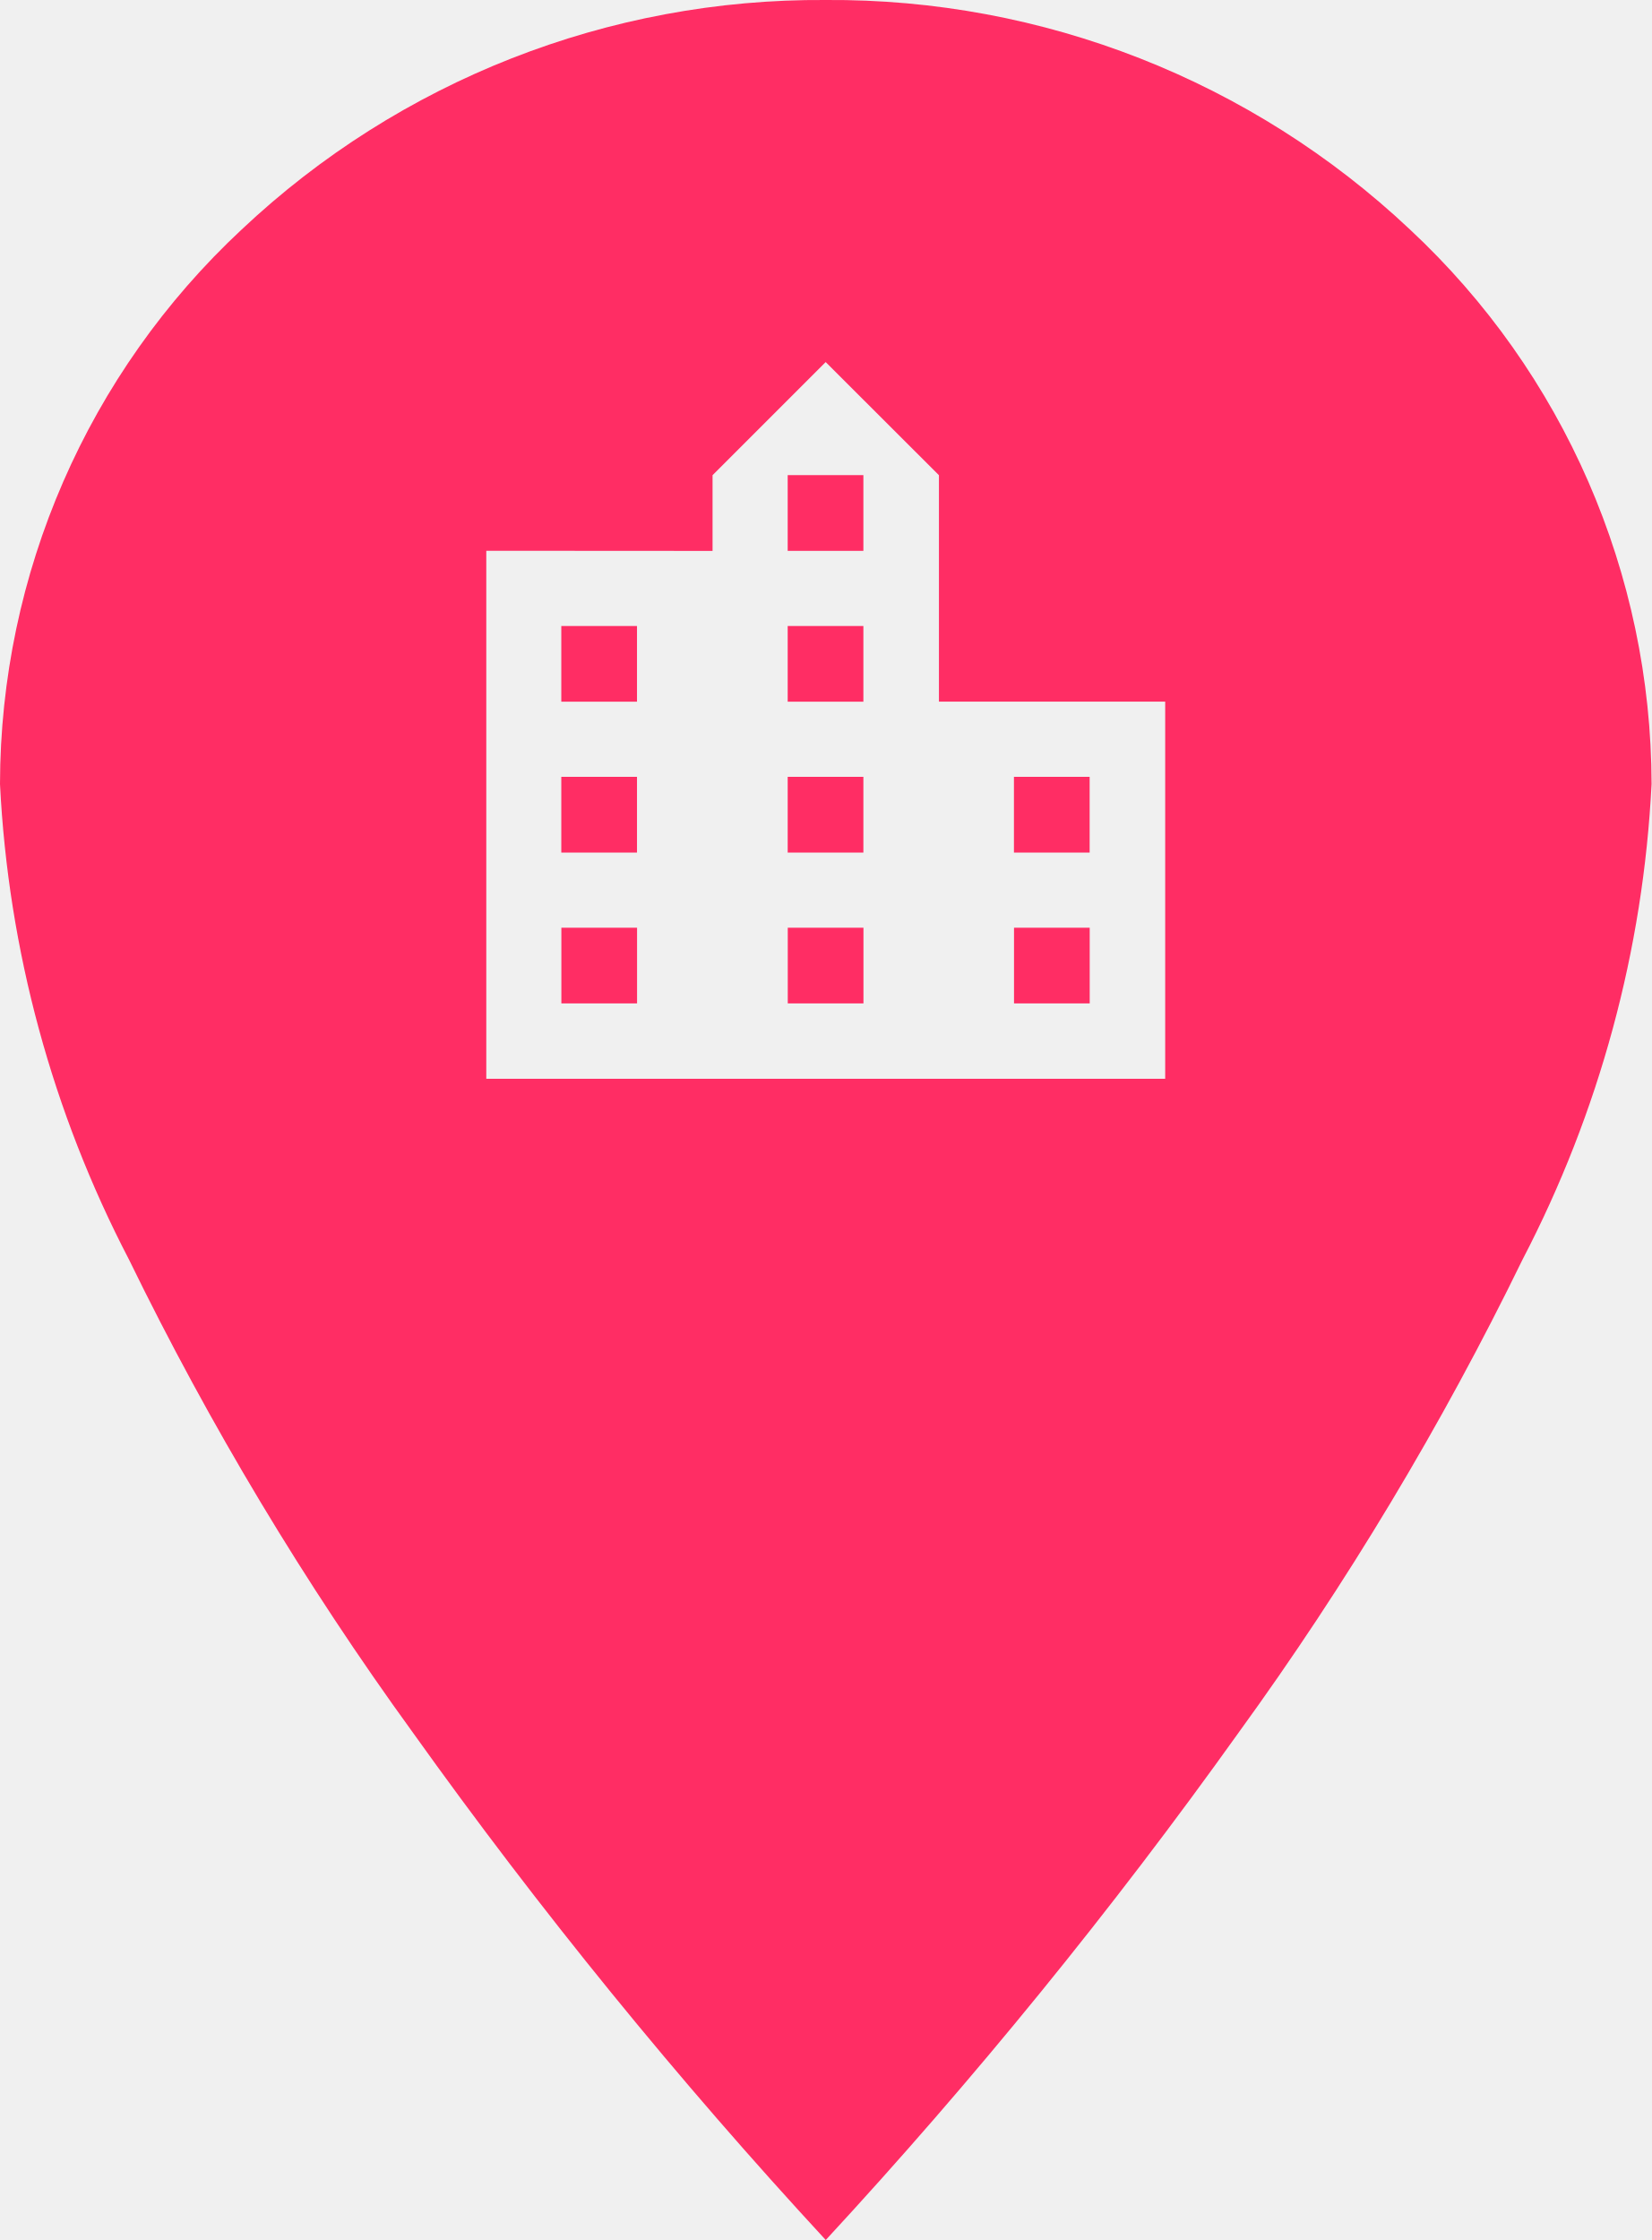
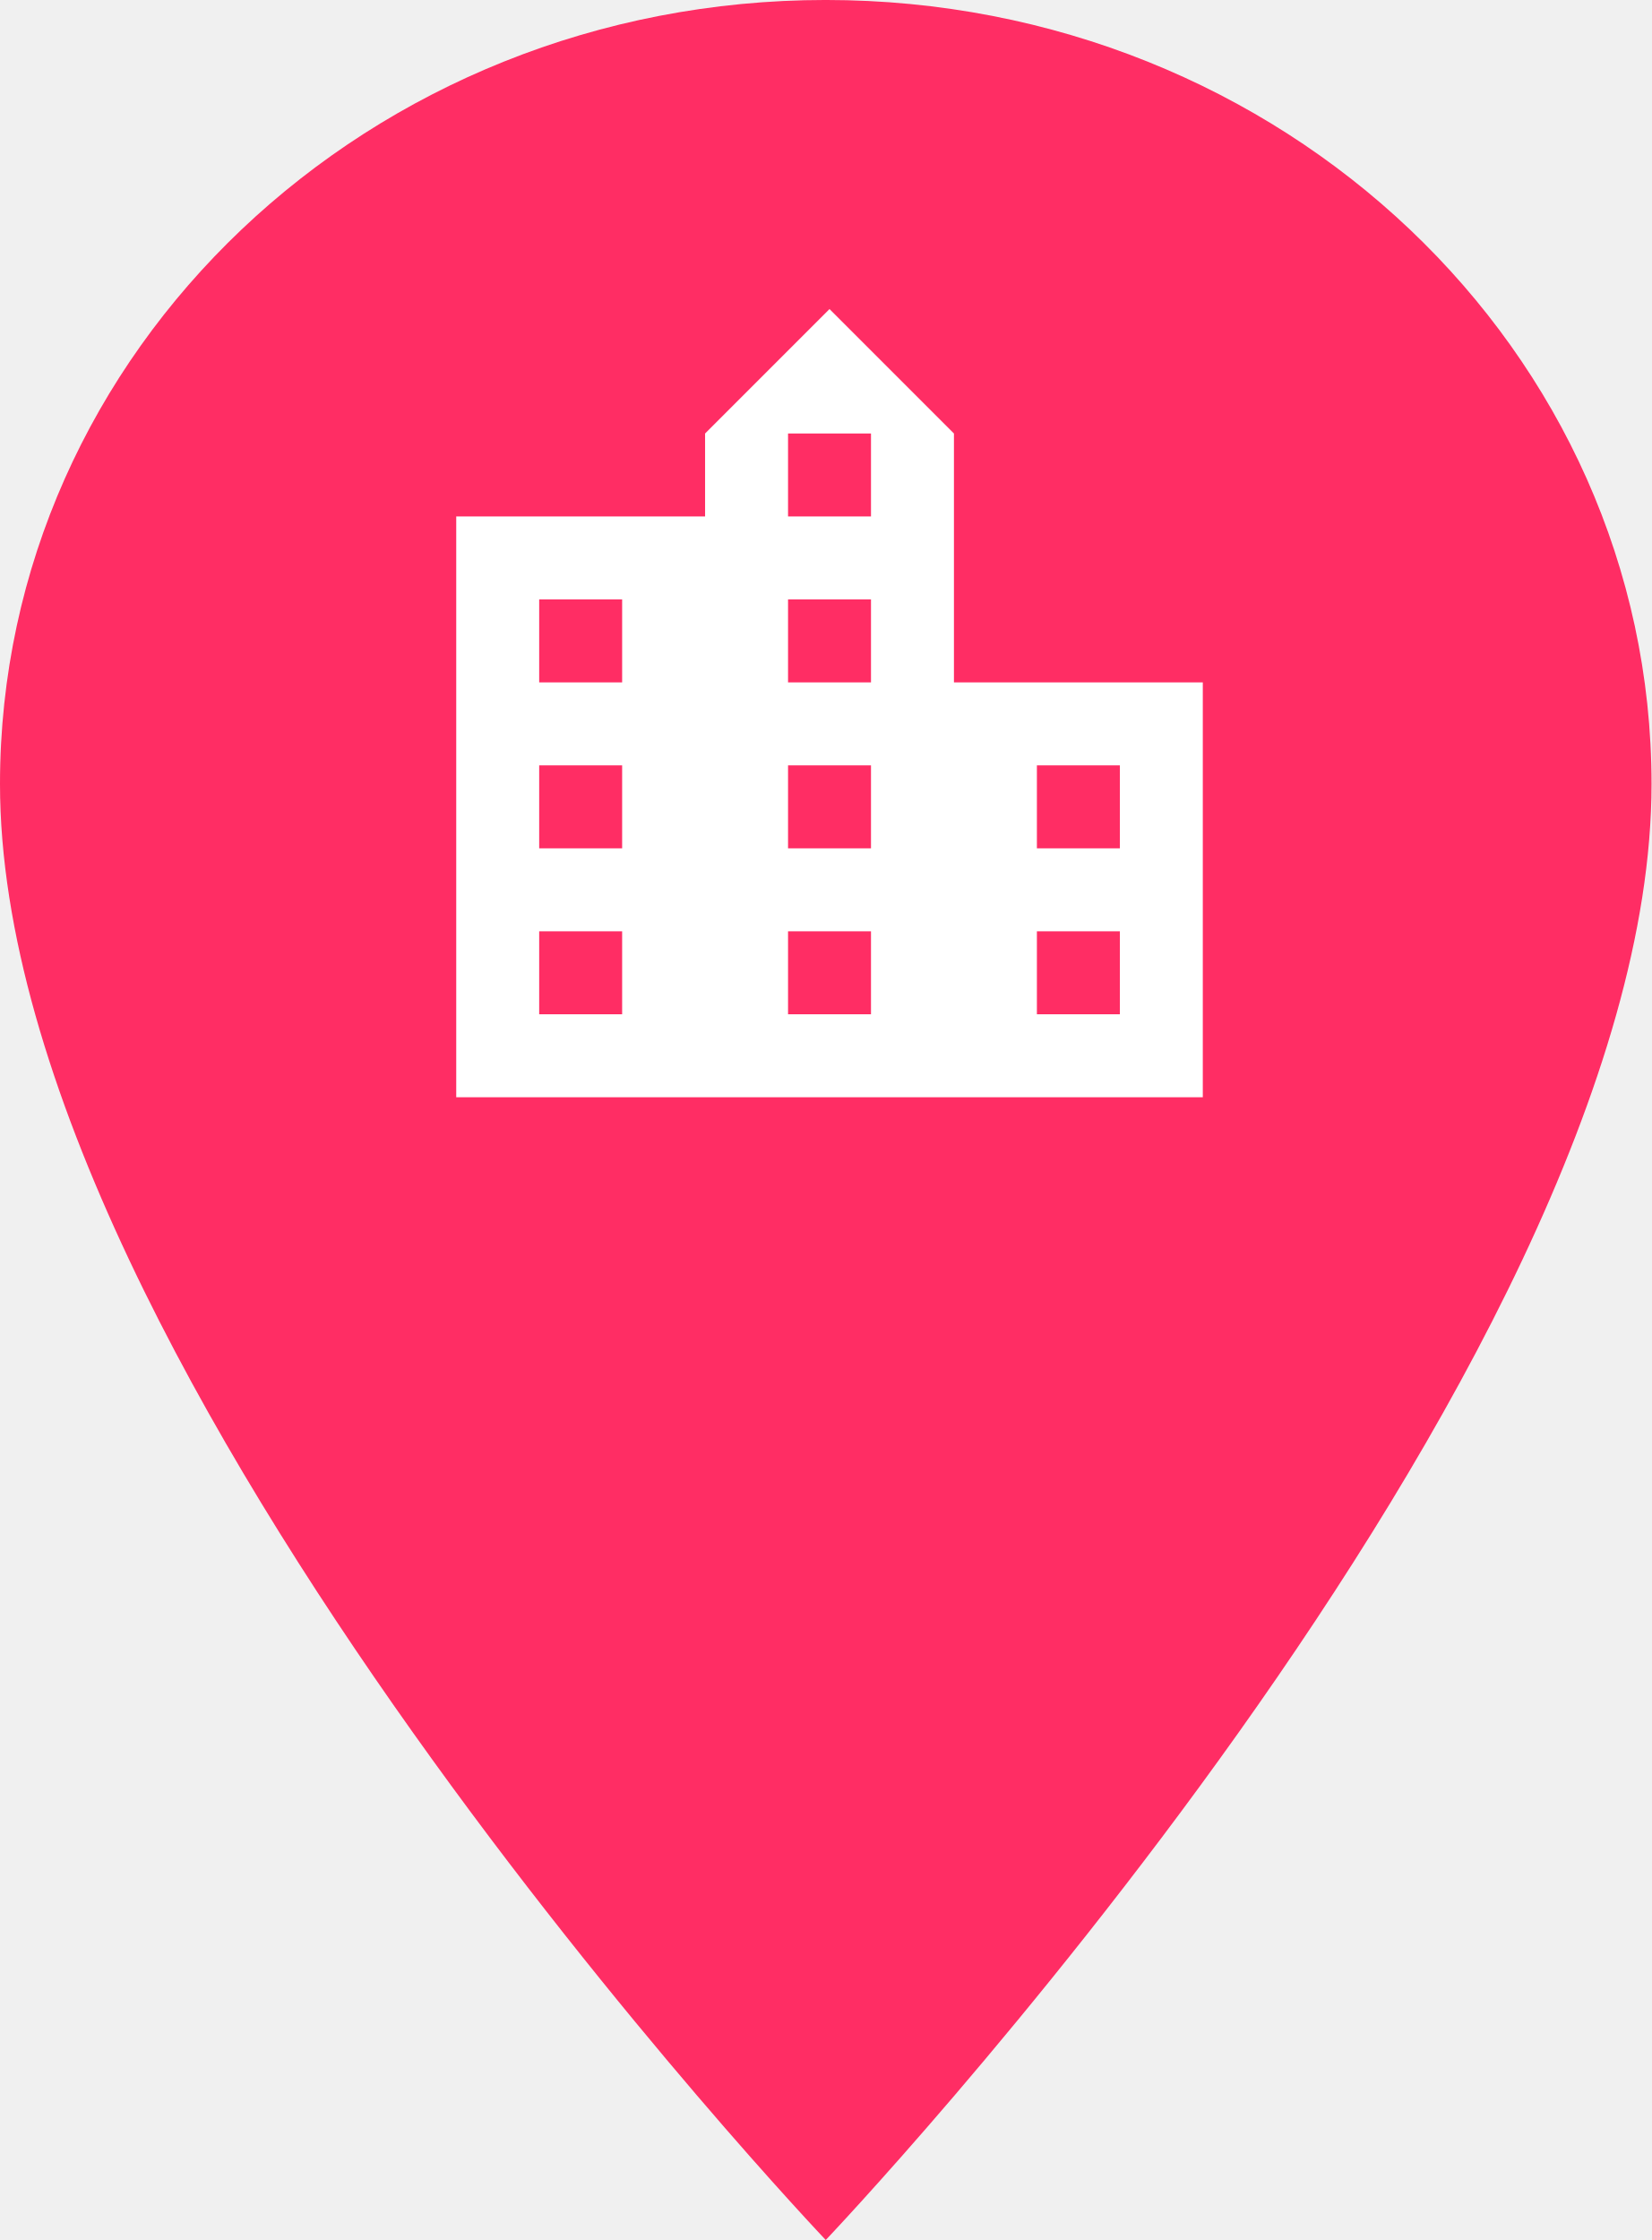
- <svg xmlns="http://www.w3.org/2000/svg" id="Marker-Web" width="24" height="32.548" viewBox="0 0 24 32.548">
-   <path id="Ausschluss_3" data-name="Ausschluss 3" d="M-4094,5938.548h0a75.625,75.625,0,0,1-6-7.373,46.106,46.106,0,0,1-4.125-6.872,16.768,16.768,0,0,1-1.875-6.91,11.037,11.037,0,0,1,3.512-8.058A12.249,12.249,0,0,1-4094,5906a12.254,12.254,0,0,1,8.489,3.334,11.036,11.036,0,0,1,3.512,8.058,16.758,16.758,0,0,1-1.875,6.91,46.056,46.056,0,0,1-4.125,6.872,75.6,75.6,0,0,1-6,7.373Zm-4.933-24.545v7.672h9.866v-5.48h-3.288v-3.29l-1.646-1.644-1.644,1.644v1.1Zm8.769,6.577h-1.1v-1.1h1.1v1.1Zm-3.288,0h-1.1v-1.1h1.1v1.1Zm-3.29,0h-1.1v-1.1h1.1v1.1Zm6.577-2.192h-1.1v-1.1h1.1v1.1Zm-3.288,0h-1.1v-1.1h1.1v1.1Zm-3.29,0h-1.1v-1.1h1.1v1.1Zm3.29-2.192h-1.1v-1.1h1.1v1.1Zm-3.29,0h-1.1v-1.1h1.1v1.1Zm3.29-2.192h-1.1v-1.1h1.1v1.1Z" transform="translate(4106 -5906)" fill="#ff2d64" />
-   <g id="location_city_black_24dp" transform="translate(5.422 4.166)">
-     <path id="Pfad_557" data-name="Pfad 557" d="M0,0H13.154V13.154H0Z" fill="none" />
+ <svg xmlns="http://www.w3.org/2000/svg" width="39.819" height="54" viewBox="0 0 39.819 54">
+   <g id="Gruppe_2111" data-name="Gruppe 2111" transform="translate(-2569 5377.177)">
+     <g id="Gruppe_2093" data-name="Gruppe 2093" transform="translate(-247 90.274)">
+       <path id="Differenzmenge_213" data-name="Differenzmenge 213" d="M19.909,0C8.9,0,0,8.451,0,18.9,0,33.075,19.909,54,19.909,54S39.819,33.075,39.819,18.9C39.819,8.451,30.916,0,19.909,0Z" transform="translate(2816 -5467.451)" fill="#ff2d64" />
+     </g>
+     <g id="location_city_black_24dp" transform="translate(2577 -5371.726)">
+       <path id="Pfad_593" data-name="Pfad 593" d="M0,0H24V24H0Z" fill="none" />
+       <path id="Pfad_594" data-name="Pfad 594" d="M15,11V5L12,2,9,5V7H3V21H21V11ZM7,19H5V17H7Zm0-4H5V13H7Zm0-4H5V9H7Zm6,8H11V17h2Zm0-4H11V13h2Zm0-4H11V9h2Zm0-4H11V5h2Zm6,12H17V17h2Zm0-4H17V13h2Z" fill="#fff" />
+     </g>
  </g>
</svg>
